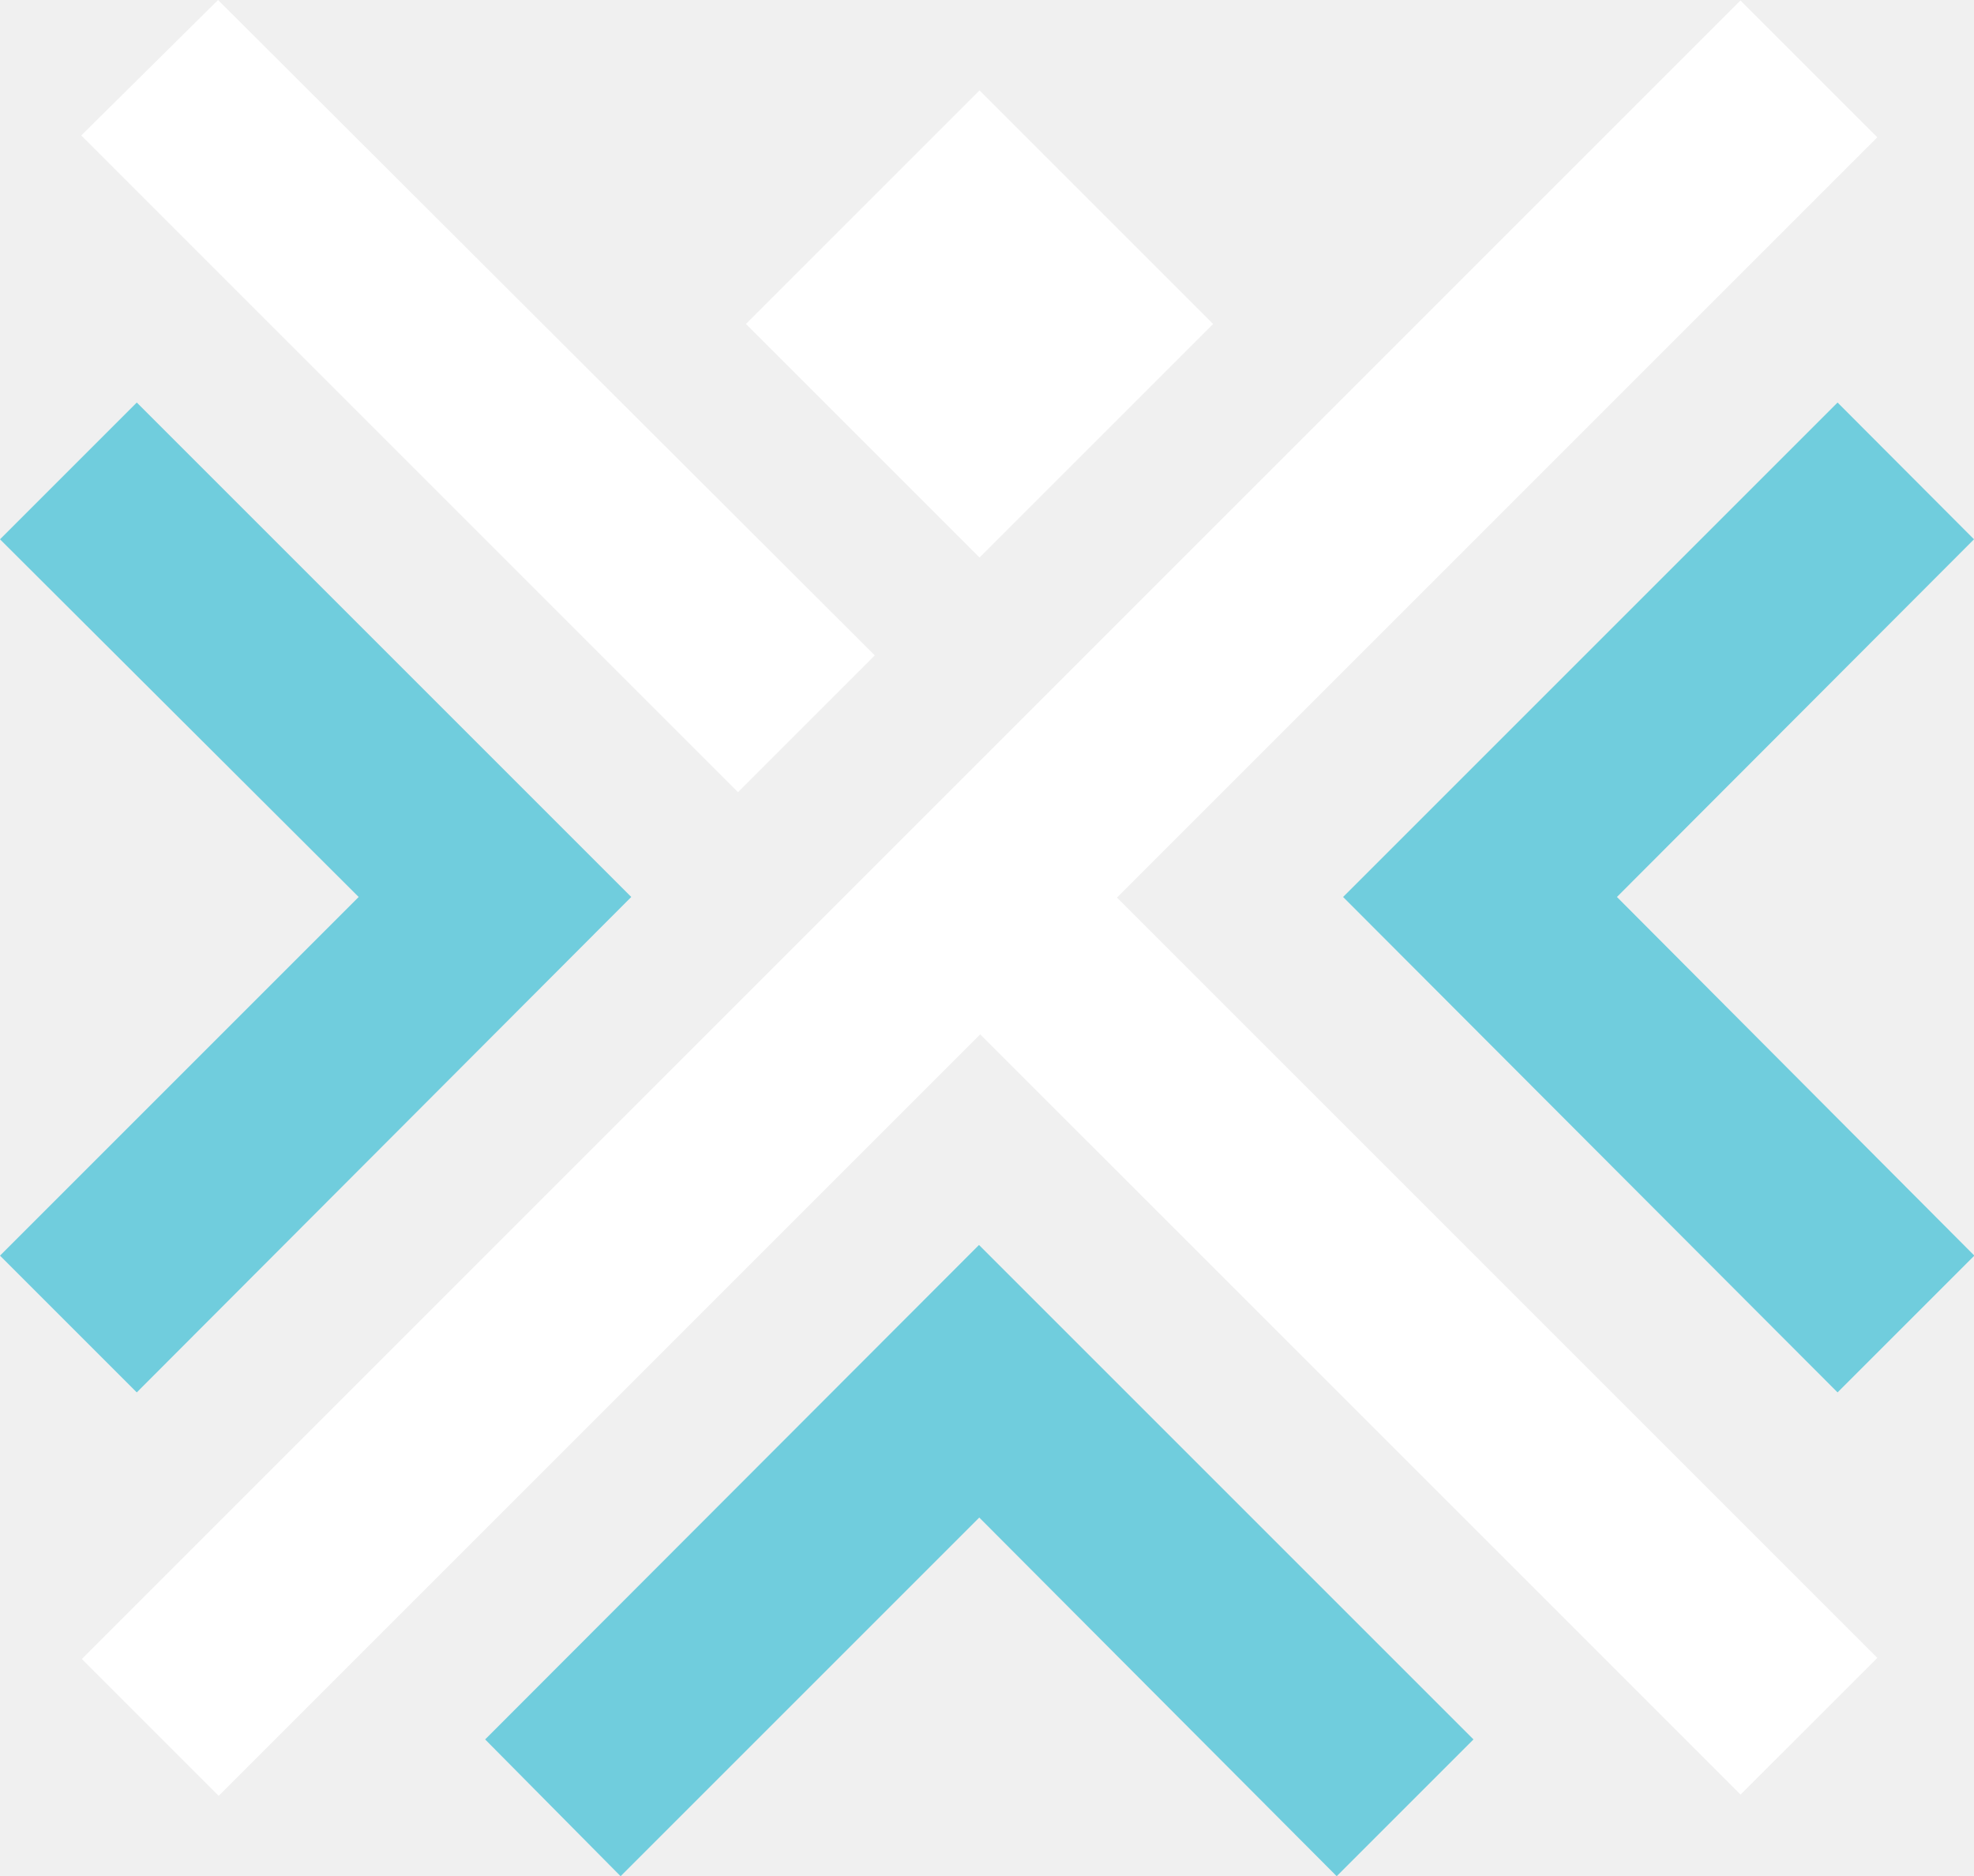
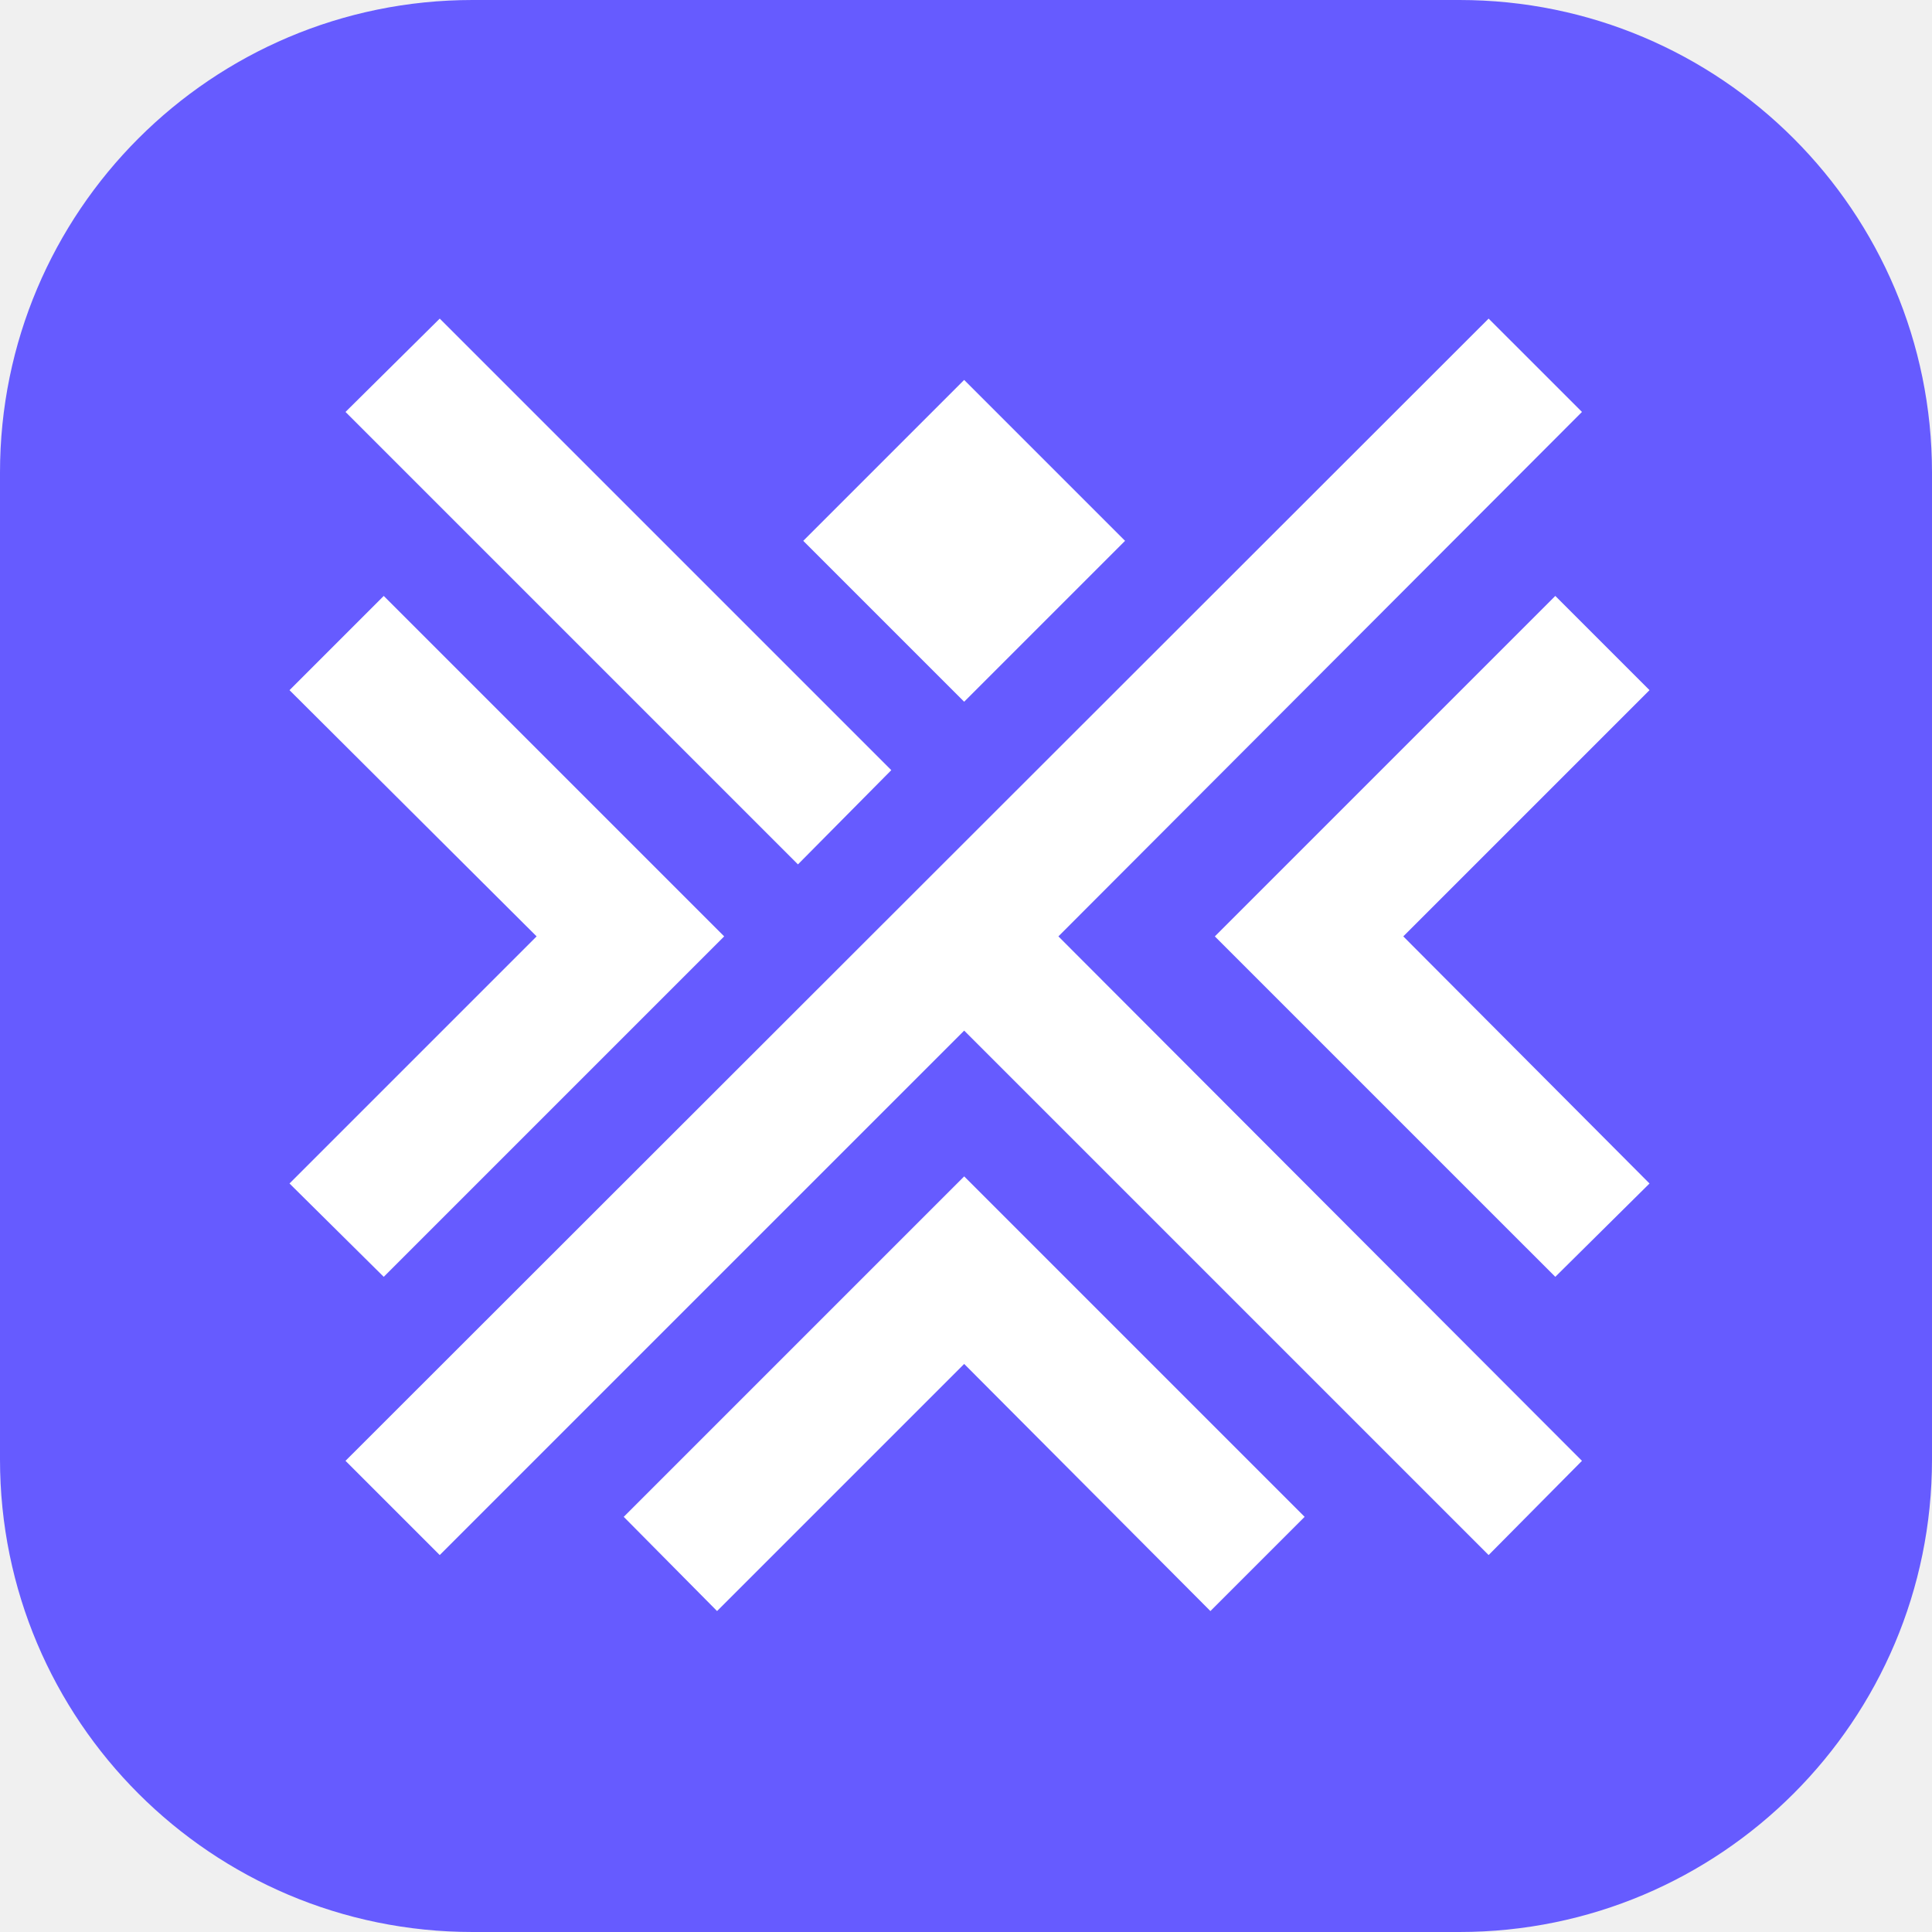
- <svg xmlns="http://www.w3.org/2000/svg" viewBox="0 0 28.344 26.937">
-   <defs>
-     <style>
-       .cls-1 {
-         fill: url(#linear-gradient);
-       }
- 
-       .cls-2 {
-         fill: #fff;
-       }
- 
-       .cls-3 {
-         fill: #70cddd;
-       }
-     </style>
-     <linearGradient id="linear-gradient" x1="-0.015" y1="1.317" x2="0.625" y2="0.696" gradientUnits="objectBoundingBox">
-       <stop offset="0" stop-color="#70cddd" />
-       <stop offset="0.522" stop-color="#f7fcfd" />
-       <stop offset="0.88" stop-color="#fff" />
-     </linearGradient>
-   </defs>
-   <g id="Group_133" data-name="Group 133" transform="translate(-17.932 -14.436)">
-     <path id="Path_37" data-name="Path 37" class="cls-1" d="M106.794,78.157,94.9,66.264,96.864,64.3l11.894,11.894Z" transform="translate(-63.87 -37.952)" />
-     <rect id="Rectangle_27" data-name="Rectangle 27" class="cls-2" width="4.743" height="4.743" transform="translate(28.643 19.088) rotate(-45)" />
-     <g id="Group_74" data-name="Group 74" transform="translate(17.932 14.436)">
-       <g id="Group_73" data-name="Group 73">
-         <g id="Group_70" data-name="Group 70" transform="translate(1.175 0.007)">
-           <rect id="Rectangle_28" data-name="Rectangle 28" class="cls-2" width="33.68" height="2.779" transform="translate(0 23.815) rotate(-45)" />
-         </g>
-         <g id="Group_71" data-name="Group 71" transform="translate(1.167)">
-           <path id="Path_38" data-name="Path 38" class="cls-2" d="M39.93,11.375,30.5,1.945,32.464,0l9.43,9.411Z" transform="translate(-30.5)" />
-         </g>
-         <g id="Group_72" data-name="Group 72" transform="translate(0 5.78)">
-           <path id="Path_39" data-name="Path 39" class="cls-3" d="M26.164,31.2,24.2,33.164,29.35,38.3l-5.15,5.15,1.964,1.964,7.1-7.114Z" transform="translate(-24.2 -31.2)" />
-           <path id="Path_40" data-name="Path 40" class="cls-3" d="M137.359,33.164,135.4,31.2l-7.1,7.1,7.1,7.114,1.964-1.964-5.132-5.15Z" transform="translate(-109.015 -31.2)" />
-           <path id="Path_41" data-name="Path 41" class="cls-3" d="M61.8,103.6l1.945,1.964,5.15-5.15,5.132,5.15,1.964-1.964-7.1-7.1Z" transform="translate(-54.834 -84.403)" />
-         </g>
-       </g>
+ <svg xmlns="http://www.w3.org/2000/svg" version="1.1" x="0px" y="0px" viewBox="0 0 256 256" style="enable-background:new 0 0 256 256;" xml:space="preserve">
+   <style type="text/css">
+ 	.st0{fill:#665BFF;}
+ 	.st1{fill:#FFFFFF;}
+ </style>
+   <g>
+     <g>
+       <path class="st0" d="M193.381,256H62.619C28.035,256,0,227.965,0,193.381V62.619C0,28.035,28.035,0,62.619,0h130.763    C227.965,0,256,28.035,256,62.619v130.763C256,227.965,227.965,256,193.381,256z" />
+     </g>
+     <g>
+       <rect x="112.681" y="56.587" transform="matrix(0.7071 -0.7071 0.7071 0.7071 -13.2538 111.3275)" class="st1" width="30.152" height="30.152" />
+       <polygon class="st1" points="209.618,54.584 197.25,42.217 45.782,193.567 58.267,206.052 127.759,136.561    197.25,206.052 209.618,193.567 140.244,124.076   " />
+       <polygon class="st1" points="118.101,102.05 58.267,42.217 45.782,54.584 105.733,114.535   " />
+       <polygon class="st1" points="50.847,169.186 95.957,124.076 50.847,78.965 38.362,91.45 71.105,124.076    38.362,156.819   " />
+       <polygon class="st1" points="218.569,91.45 206.084,78.965 160.973,124.076 206.084,169.186 218.569,156.819    185.943,124.076   " />
+       <polygon class="st1" points="82.648,200.988 95.015,213.473 127.759,180.729 160.385,213.473 172.869,200.988    127.759,155.877   " />
    </g>
  </g>
</svg>
